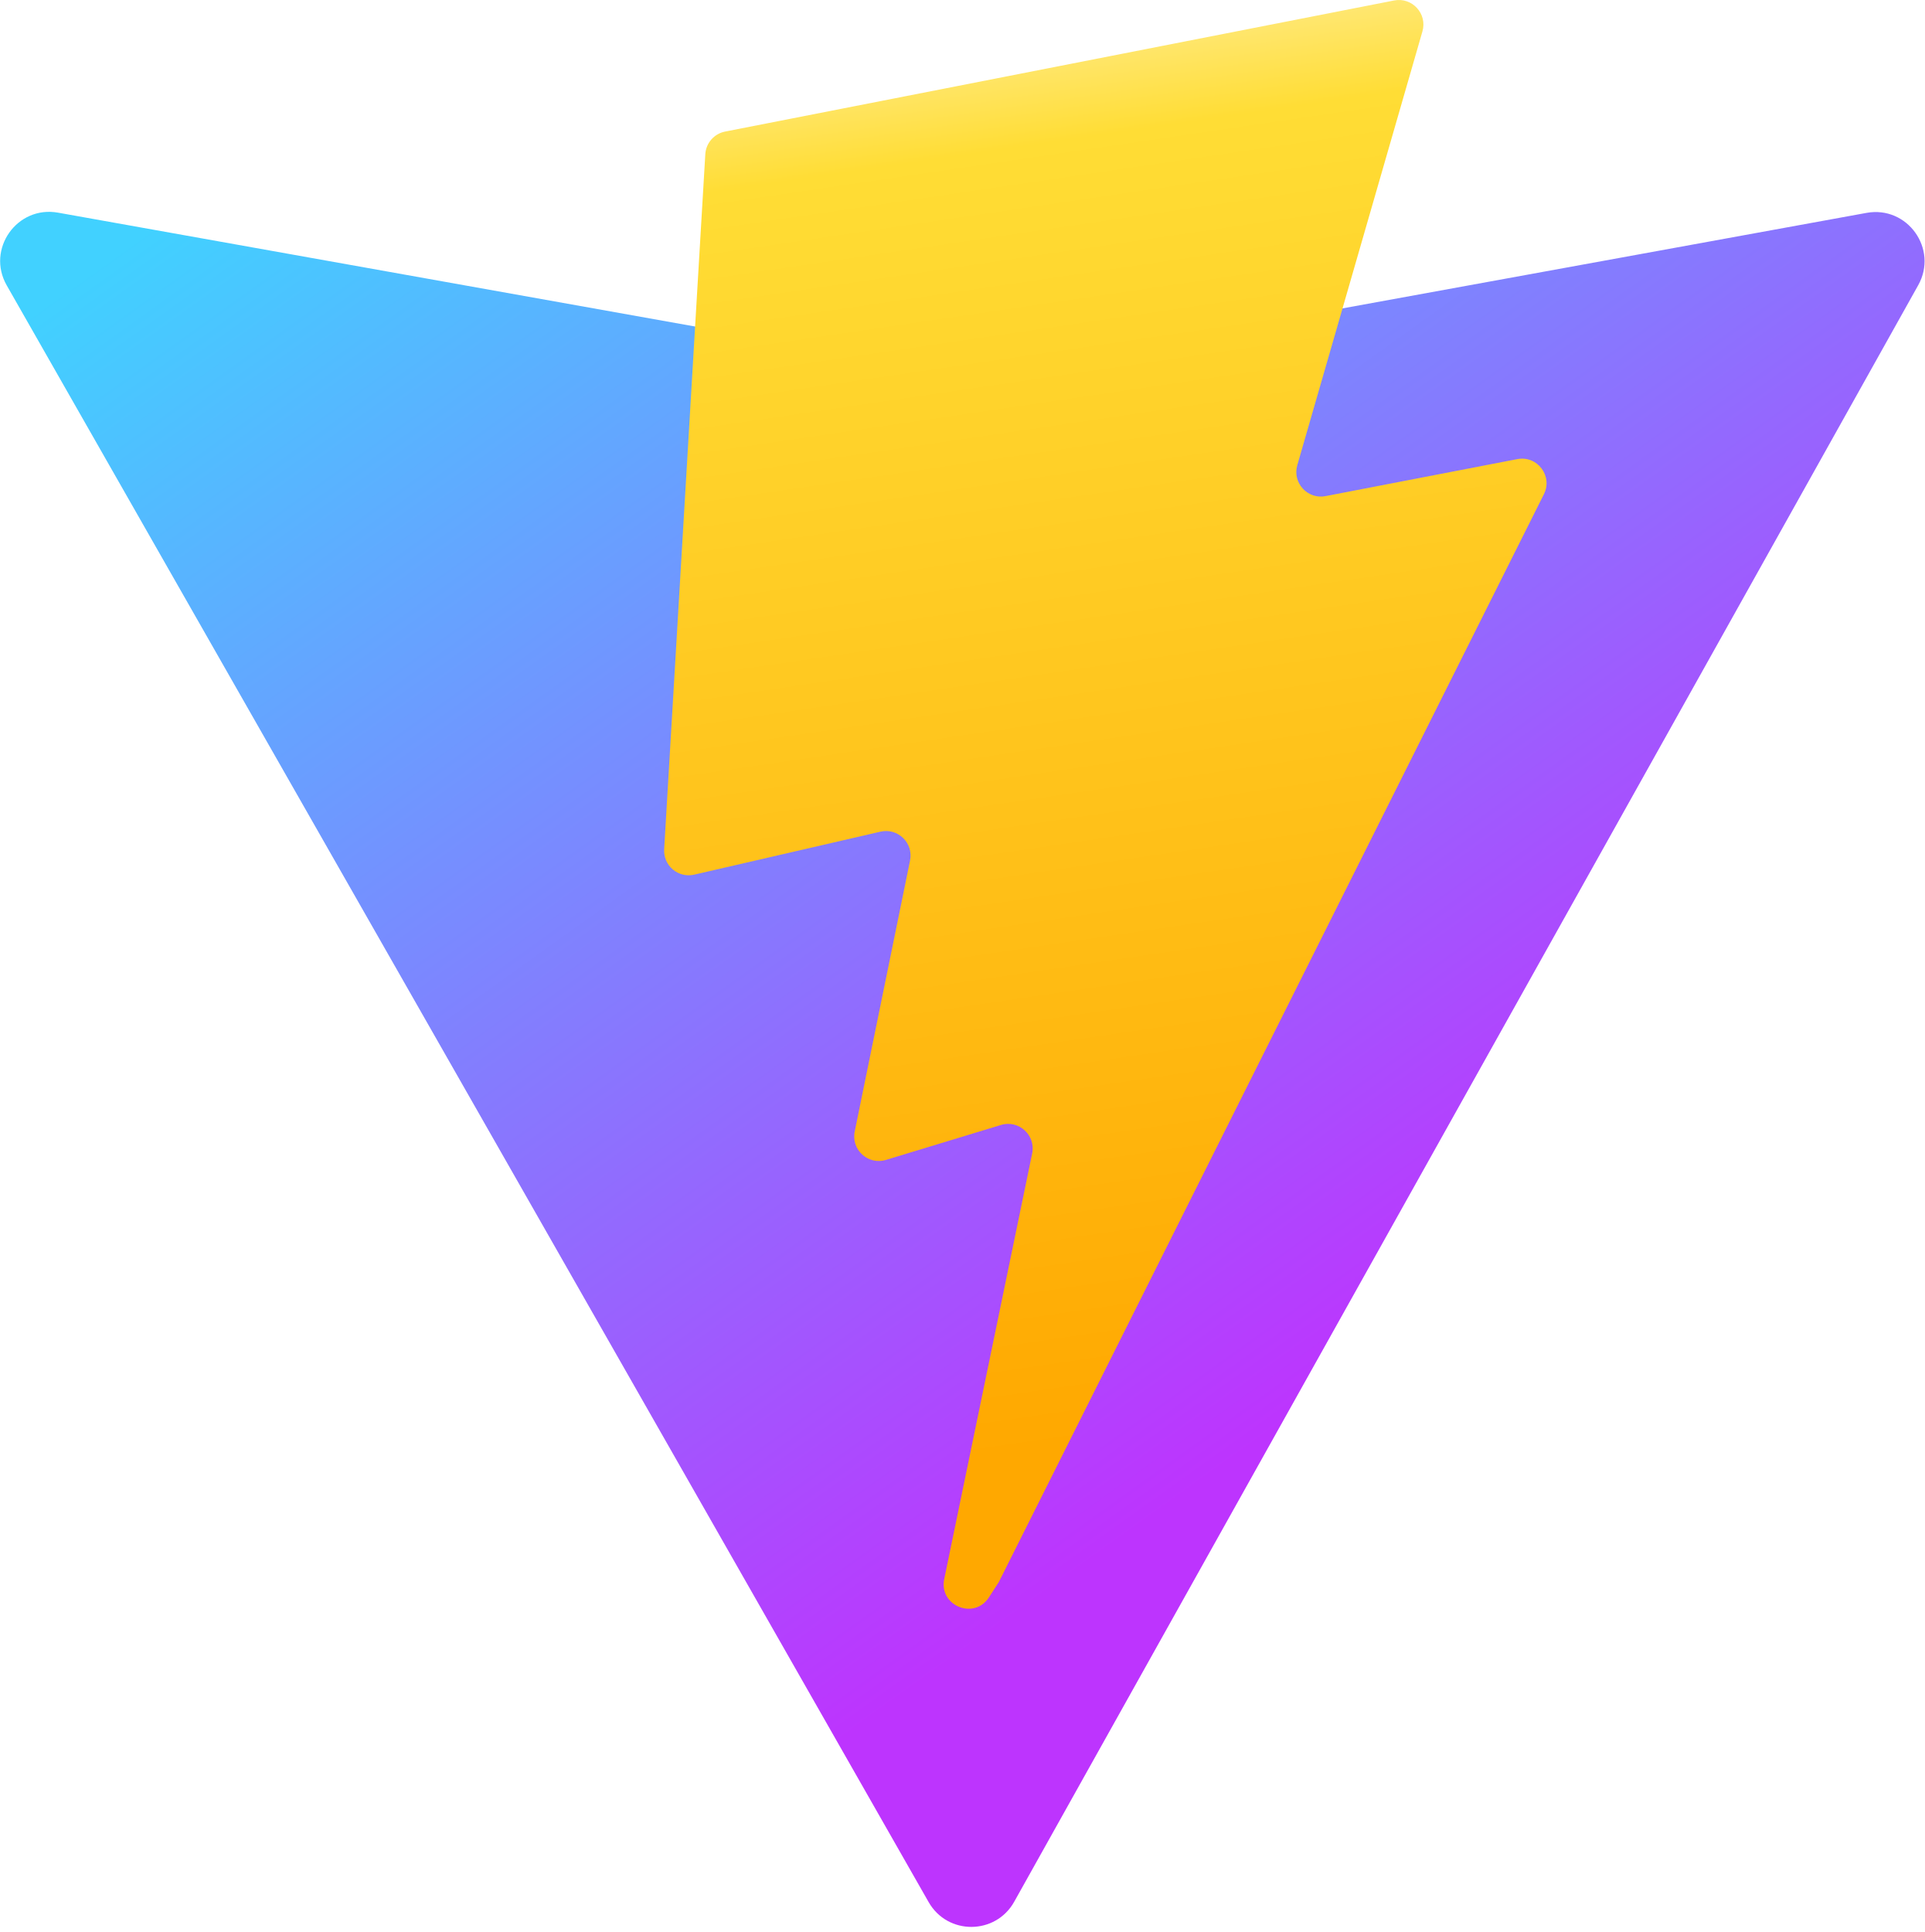
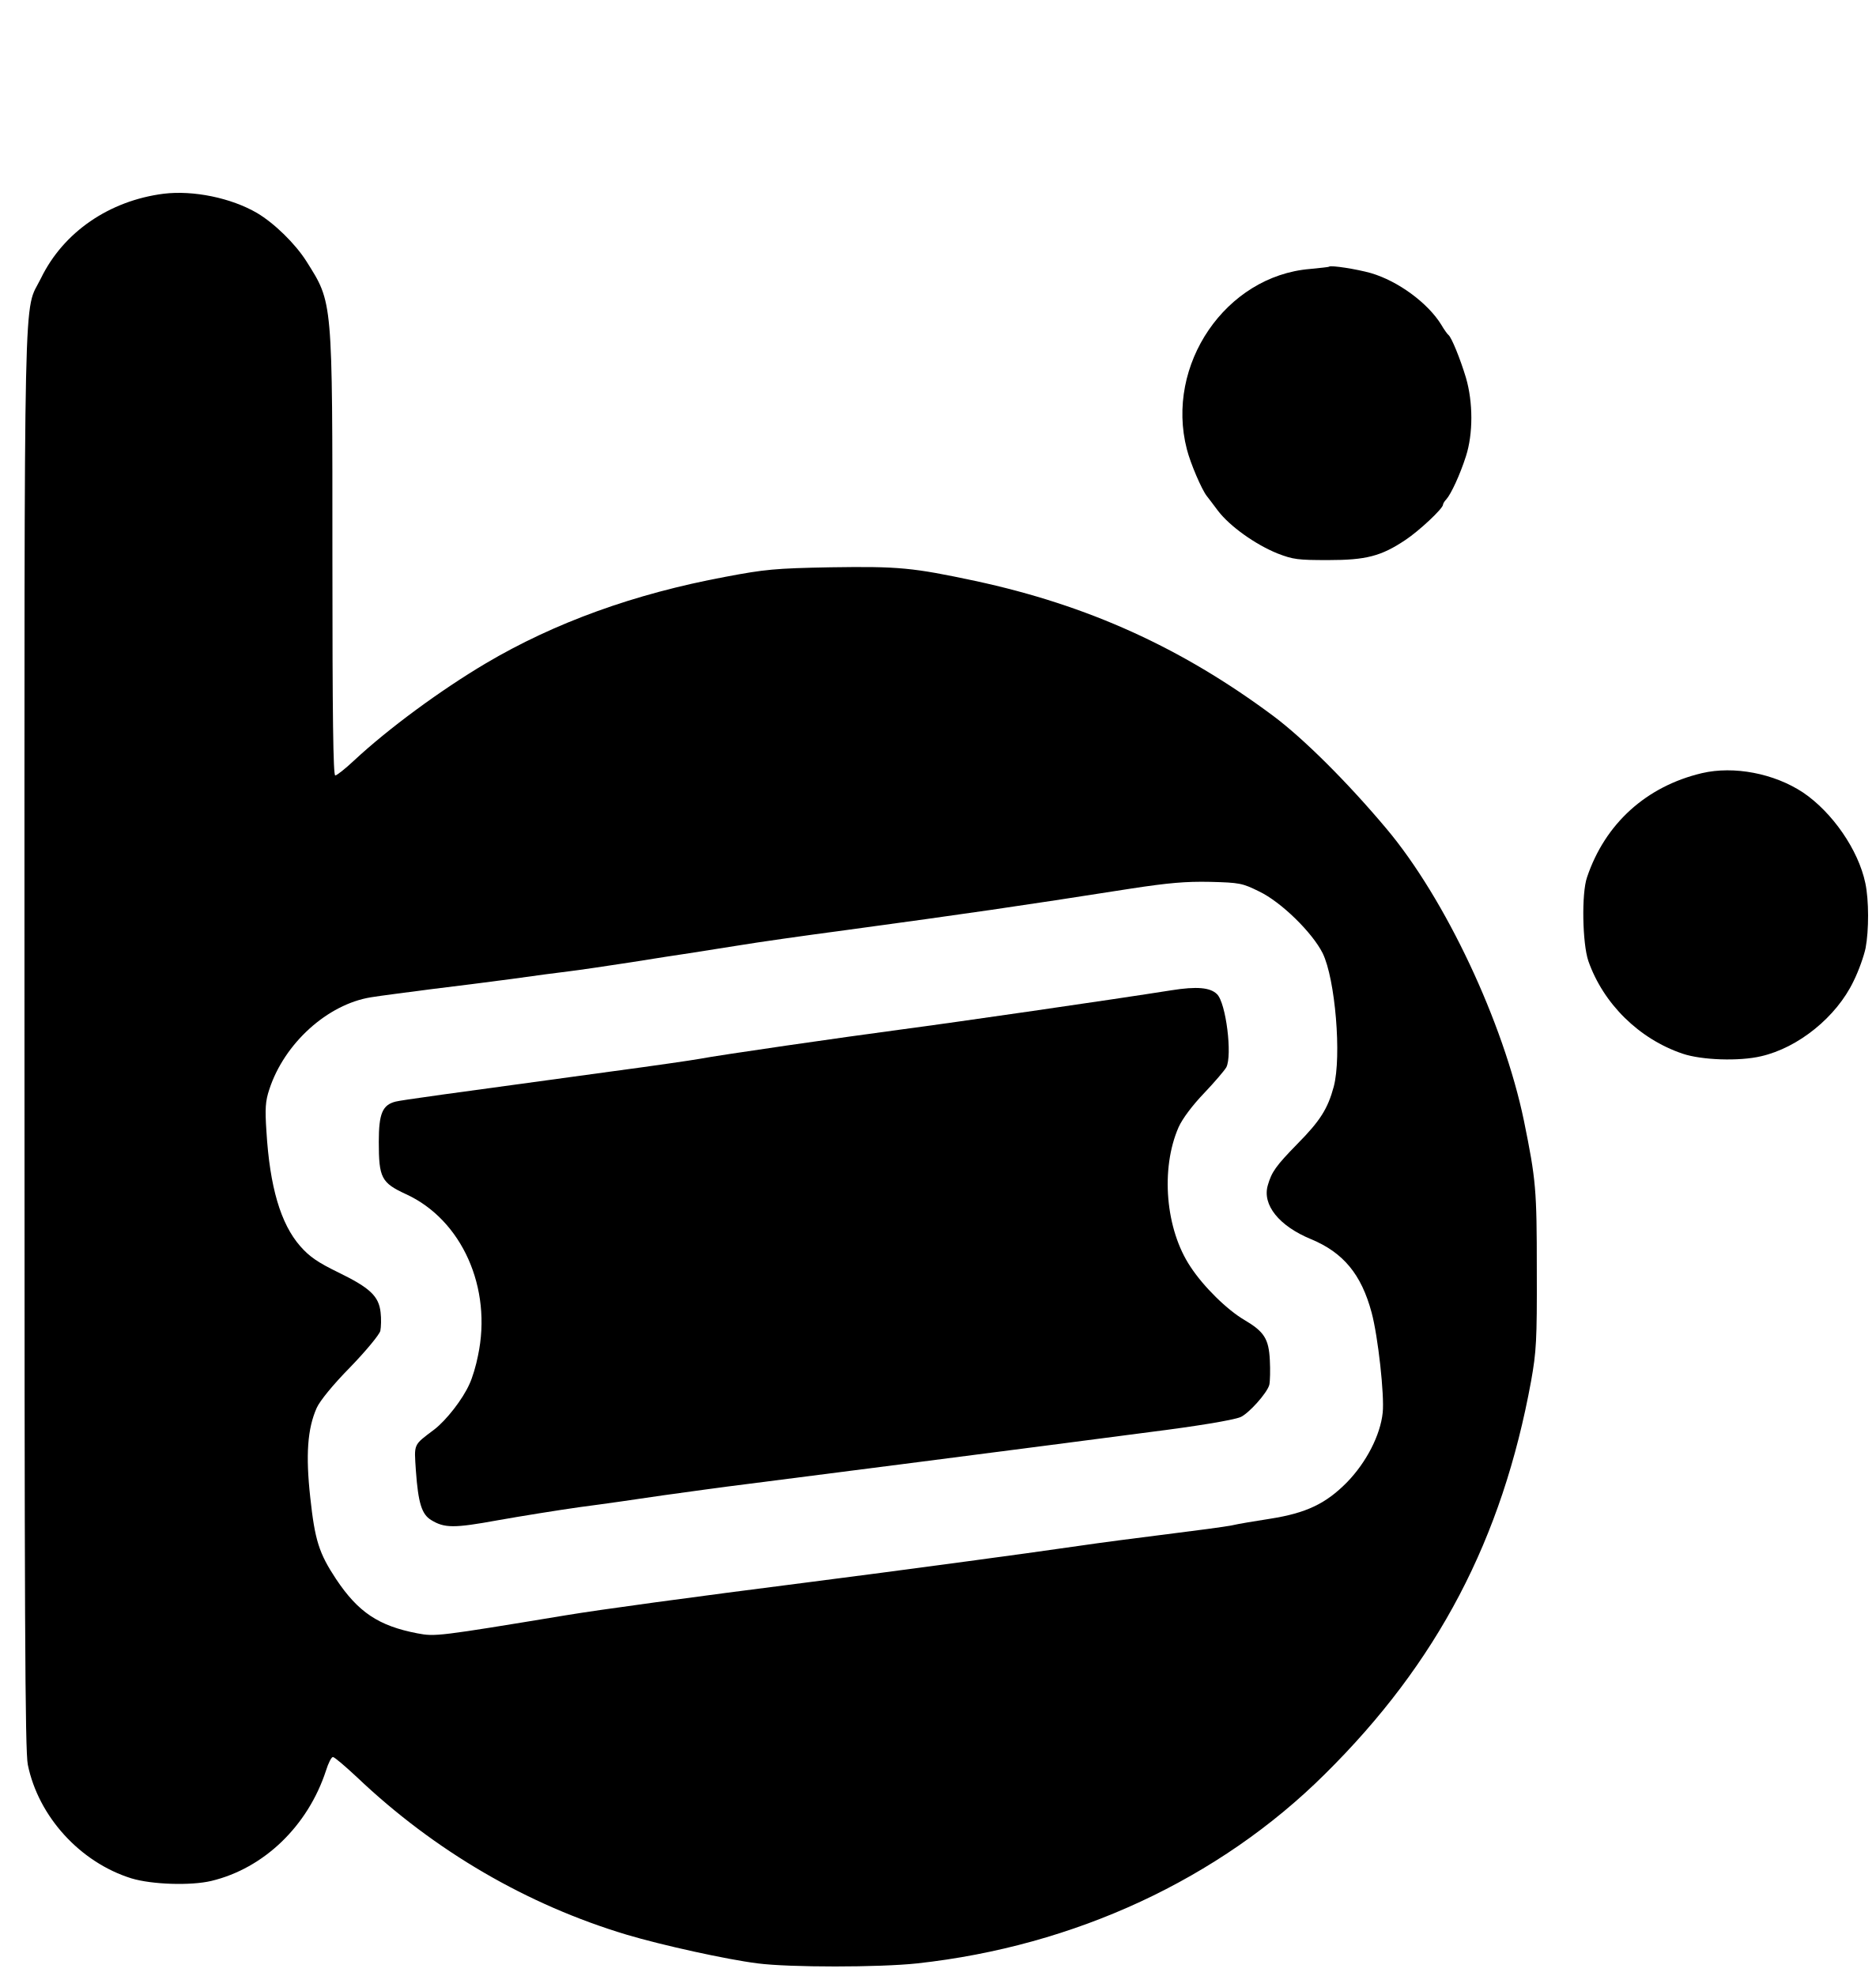
- <svg xmlns="http://www.w3.org/2000/svg" aria-hidden="true" role="img" class="iconify iconify--logos" width="31.88" height="32" preserveAspectRatio="xMidYMid meet" viewBox="0 0 256 257">
-   <defs>
-     <linearGradient id="IconifyId1813088fe1fbc01fb466" x1="-.828%" x2="57.636%" y1="7.652%" y2="78.411%">
-       <stop offset="0%" stop-color="#41D1FF" />
-       <stop offset="100%" stop-color="#BD34FE" />
-     </linearGradient>
-     <linearGradient id="IconifyId1813088fe1fbc01fb467" x1="43.376%" x2="50.316%" y1="2.242%" y2="89.03%">
-       <stop offset="0%" stop-color="#FFEA83" />
-       <stop offset="8.333%" stop-color="#FFDD35" />
-       <stop offset="100%" stop-color="#FFA800" />
-     </linearGradient>
-   </defs>
-   <path fill="url(#IconifyId1813088fe1fbc01fb466)" d="M255.153 37.938L134.897 252.976c-2.483 4.44-8.862 4.466-11.382.048L.875 37.958c-2.746-4.814 1.371-10.646 6.827-9.67l120.385 21.517a6.537 6.537 0 0 0 2.322-.004l117.867-21.483c5.438-.991 9.574 4.796 6.877 9.62Z" />
-   <path fill="url(#IconifyId1813088fe1fbc01fb467)" d="M185.432.063L96.44 17.501a3.268 3.268 0 0 0-2.634 3.014l-5.474 92.456a3.268 3.268 0 0 0 3.997 3.378l24.777-5.718c2.318-.535 4.413 1.507 3.936 3.838l-7.361 36.047c-.495 2.426 1.782 4.5 4.151 3.78l15.304-4.649c2.372-.72 4.652 1.36 4.15 3.788l-11.698 56.621c-.732 3.542 3.979 5.473 5.943 2.437l1.313-2.028l72.516-144.72c1.215-2.423-.88-5.186-3.54-4.672l-25.505 4.922c-2.396.462-4.435-1.77-3.759-4.114l16.646-57.705c.677-2.35-1.37-4.583-3.769-4.113Z" />
+ <svg xmlns="http://www.w3.org/2000/svg" version="1.0" width="728pt" height="767pt" viewBox="0 0 728 767" preserveAspectRatio="xMidYMid meet">
+   <g transform="translate(0,767) scale(0.1,-0.1)" fill="#000000" stroke="none">
+     <path d="M635 6918 c-211 -27 -389 -149 -476 -328 -69 -141 -64 90 -64 -2945 0 -2254 2 -2772 13 -2825 41 -201 203 -379 402 -441 79 -24 230 -29 310 -10 205 49 375 214 445 428 9 29 21 53 27 53 6 0 48 -36 94 -79 301 -286 660 -495 1047 -611 134 -40 387 -96 507 -111 123 -16 472 -16 620 0 611 67 1171 327 1581 734 438 433 689 913 801 1527 20 113 23 155 22 430 0 313 -3 349 -50 580 -79 381 -305 862 -534 1134 -152 181 -322 350 -440 438 -355 264 -718 429 -1155 523 -244 52 -297 57 -562 53 -215 -4 -255 -8 -408 -37 -354 -66 -663 -178 -930 -336 -177 -105 -379 -254 -511 -377 -34 -32 -67 -58 -73 -58 -8 0 -11 227 -11 848 0 1007 2 984 -101 1148 -44 69 -124 147 -191 187 -101 59 -248 89 -363 75z m4251 -2708 c86 -41 207 -160 247 -240 49 -100 74 -401 43 -518 -23 -85 -52 -132 -141 -222 -84 -86 -100 -109 -115 -161 -22 -76 44 -158 168 -209 125 -52 195 -136 235 -285 25 -93 50 -321 43 -388 -9 -88 -64 -194 -139 -271 -82 -83 -158 -119 -297 -141 -58 -9 -125 -20 -150 -26 -25 -5 -137 -20 -250 -34 -113 -14 -266 -34 -340 -45 -219 -32 -712 -98 -1040 -140 -471 -60 -823 -108 -955 -130 -497 -82 -506 -83 -575 -70 -151 29 -230 82 -316 211 -66 100 -82 150 -100 317 -18 164 -11 266 25 347 12 27 63 90 130 158 61 63 113 126 117 141 3 15 4 48 1 72 -7 63 -41 95 -164 155 -80 39 -112 61 -148 102 -76 87 -118 230 -131 445 -6 89 -4 118 11 163 58 179 226 331 395 358 36 6 139 19 230 31 91 11 233 29 315 40 83 12 184 25 225 30 41 5 149 21 240 35 91 15 192 30 225 35 33 5 119 19 190 30 72 12 261 39 420 60 463 63 665 92 1105 161 144 22 212 28 306 26 115 -3 125 -5 190 -37z" />
+     <path d="M4545 3826 c-220 -35 -864 -128 -1040 -151 -234 -31 -718 -101 -790 -115 -27 -5 -185 -28 -350 -50 -646 -88 -806 -110 -830 -116 -51 -13 -65 -47 -65 -156 0 -140 10 -159 105 -203 217 -99 336 -364 280 -627 -7 -37 -22 -87 -33 -110 -26 -59 -90 -141 -137 -177 -82 -62 -78 -53 -71 -160 9 -126 23 -169 59 -191 52 -32 89 -32 259 -1 90 16 233 39 318 51 85 11 232 32 325 46 94 13 238 33 320 43 135 17 1178 151 1565 202 183 23 322 46 353 58 31 12 105 94 113 126 3 14 4 57 2 95 -4 83 -22 111 -98 156 -67 39 -159 129 -210 207 -97 145 -117 380 -46 542 15 33 53 84 99 132 41 43 79 88 86 100 24 46 -1 250 -36 284 -26 26 -78 31 -178 15z" />
+     <path d="M5158 6635 c-2 -2 -35 -5 -74 -9 -327 -27 -563 -372 -478 -700 14 -55 57 -155 77 -181 4 -5 24 -31 44 -58 46 -60 144 -130 230 -165 62 -24 80 -26 198 -26 146 0 205 15 299 78 53 35 146 122 146 137 0 4 6 14 13 21 18 20 53 95 76 167 28 87 28 209 0 305 -22 73 -56 157 -68 166 -4 3 -17 21 -28 40 -52 84 -167 169 -273 200 -57 16 -155 31 -162 25z" />
+     <path d="M6605 4669 c-216 -51 -376 -196 -446 -404 -22 -63 -18 -257 5 -325 58 -166 197 -303 366 -360 74 -25 219 -30 304 -10 145 33 293 153 359 291 21 42 41 100 47 129 13 69 13 186 -1 252 -27 129 -128 275 -242 352 -112 74 -268 104 -392 75z" />
+   </g>
</svg>
